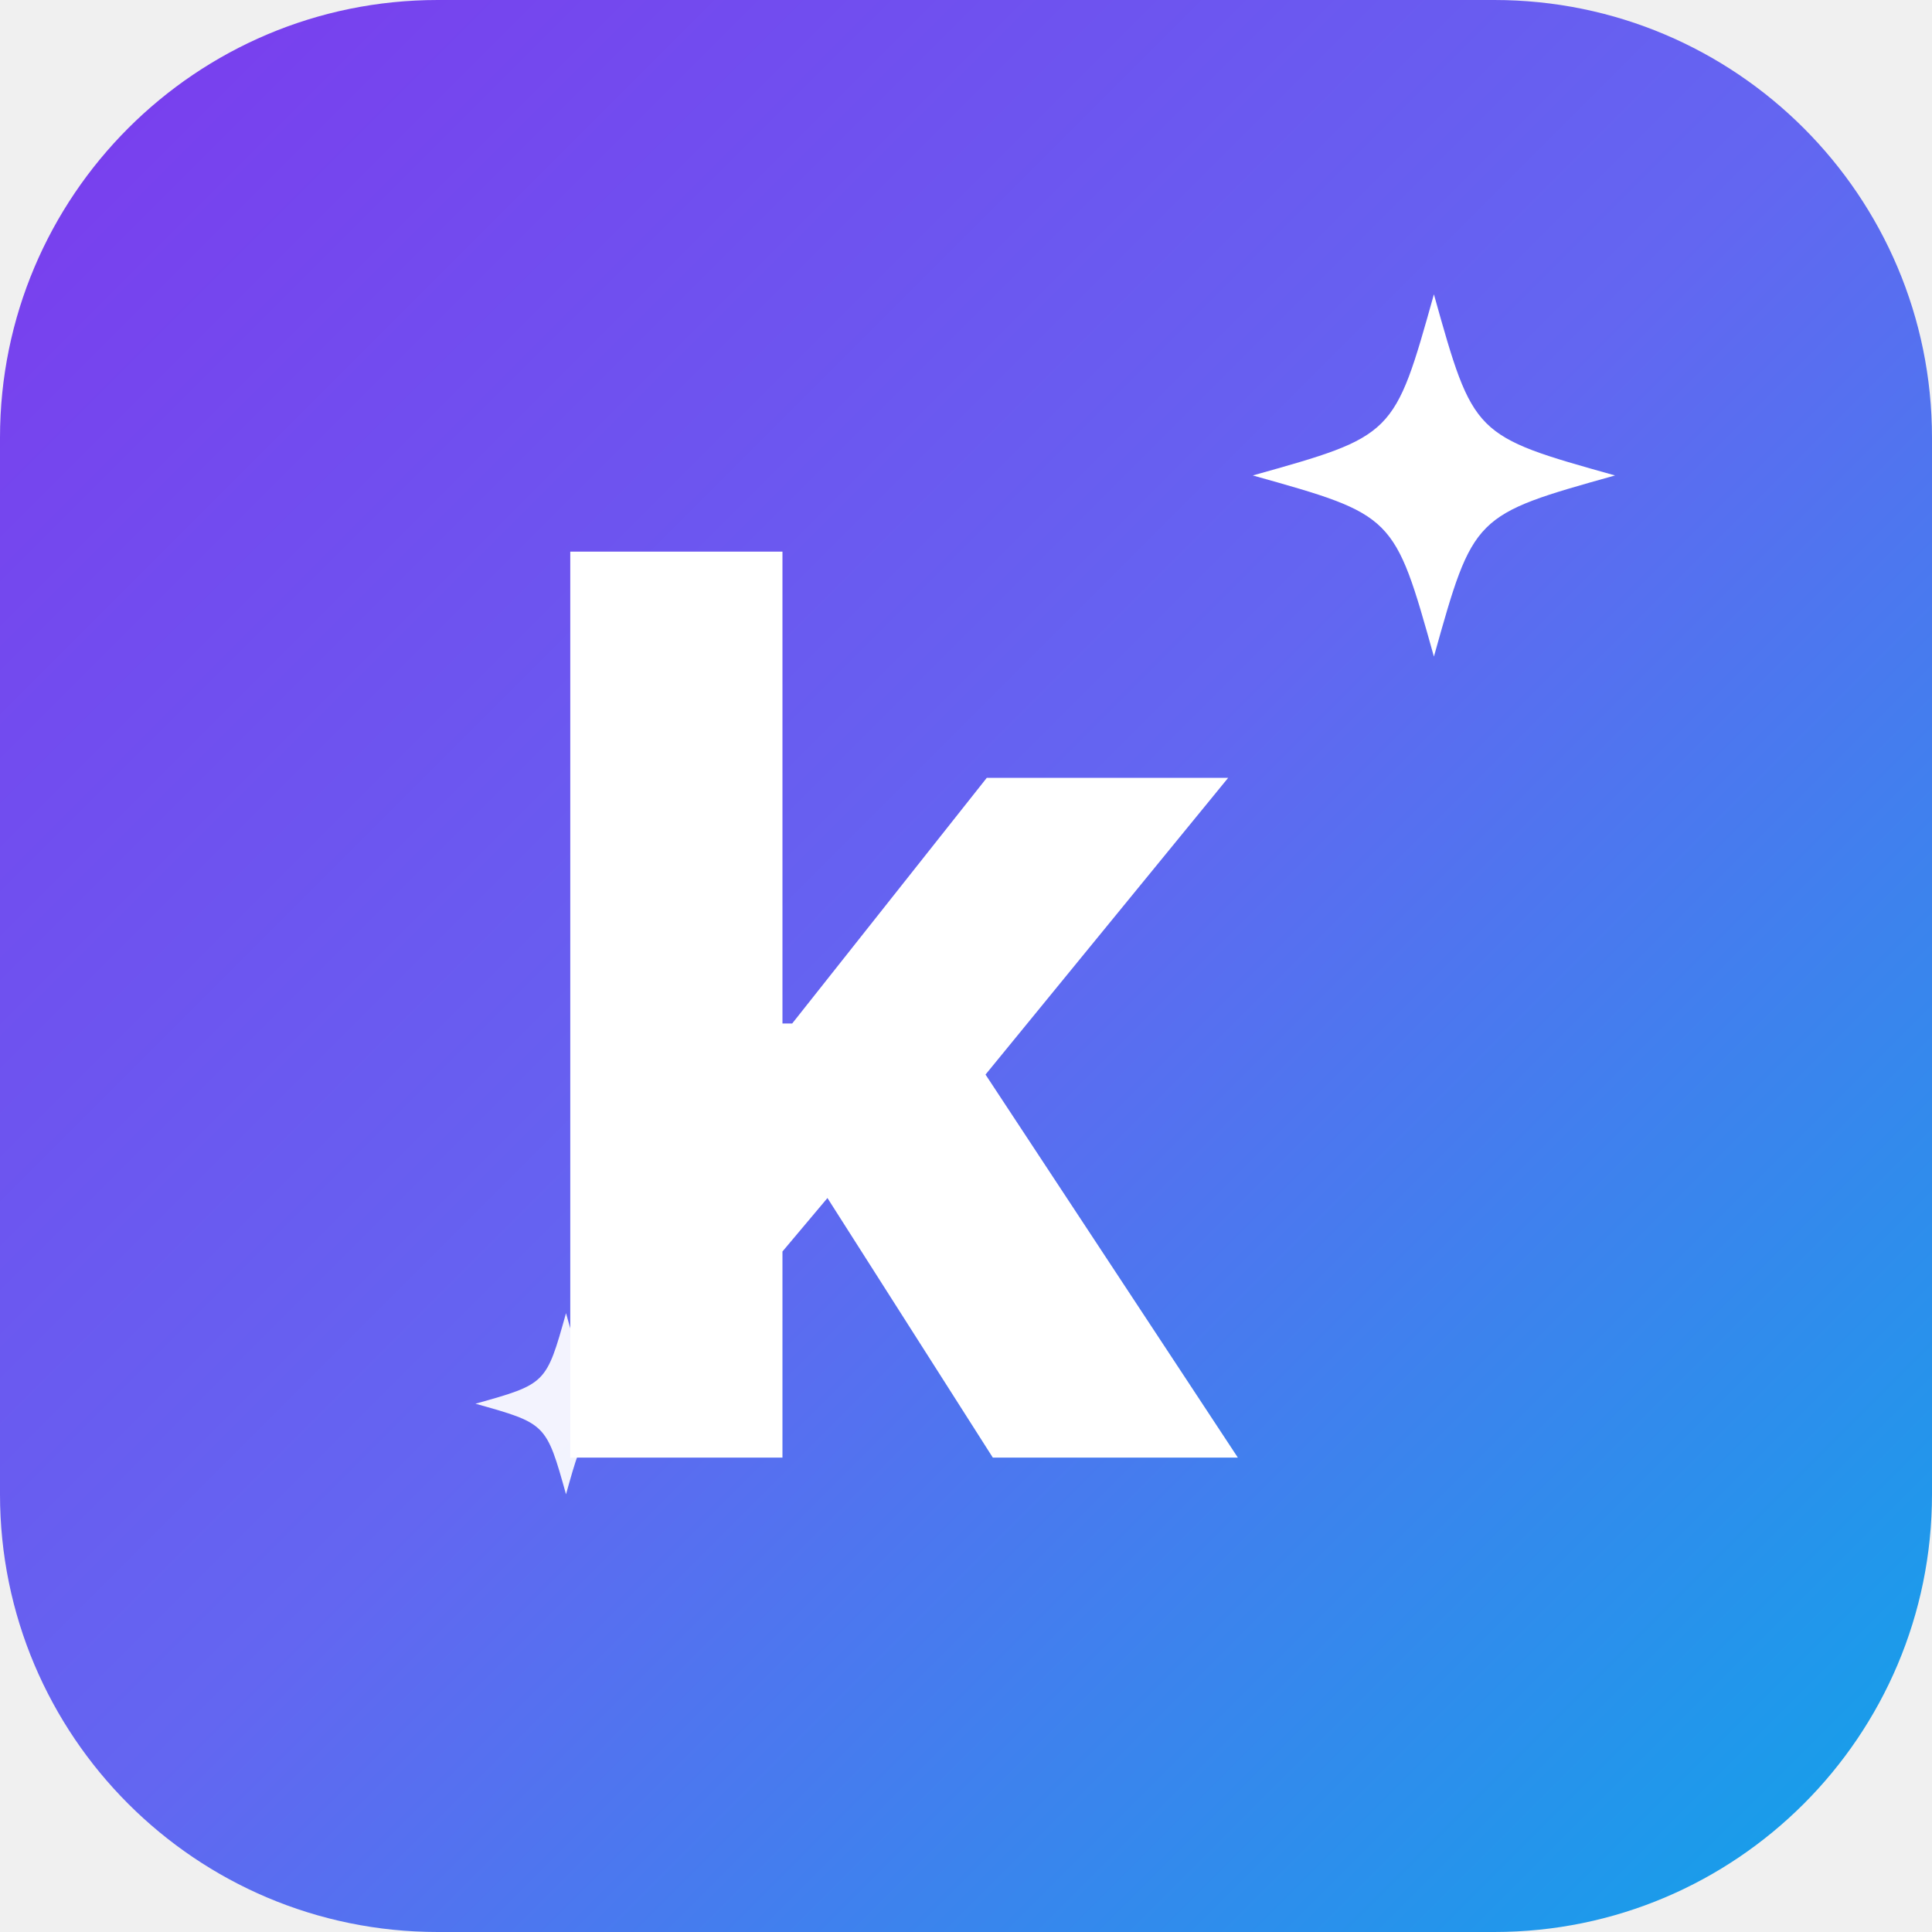
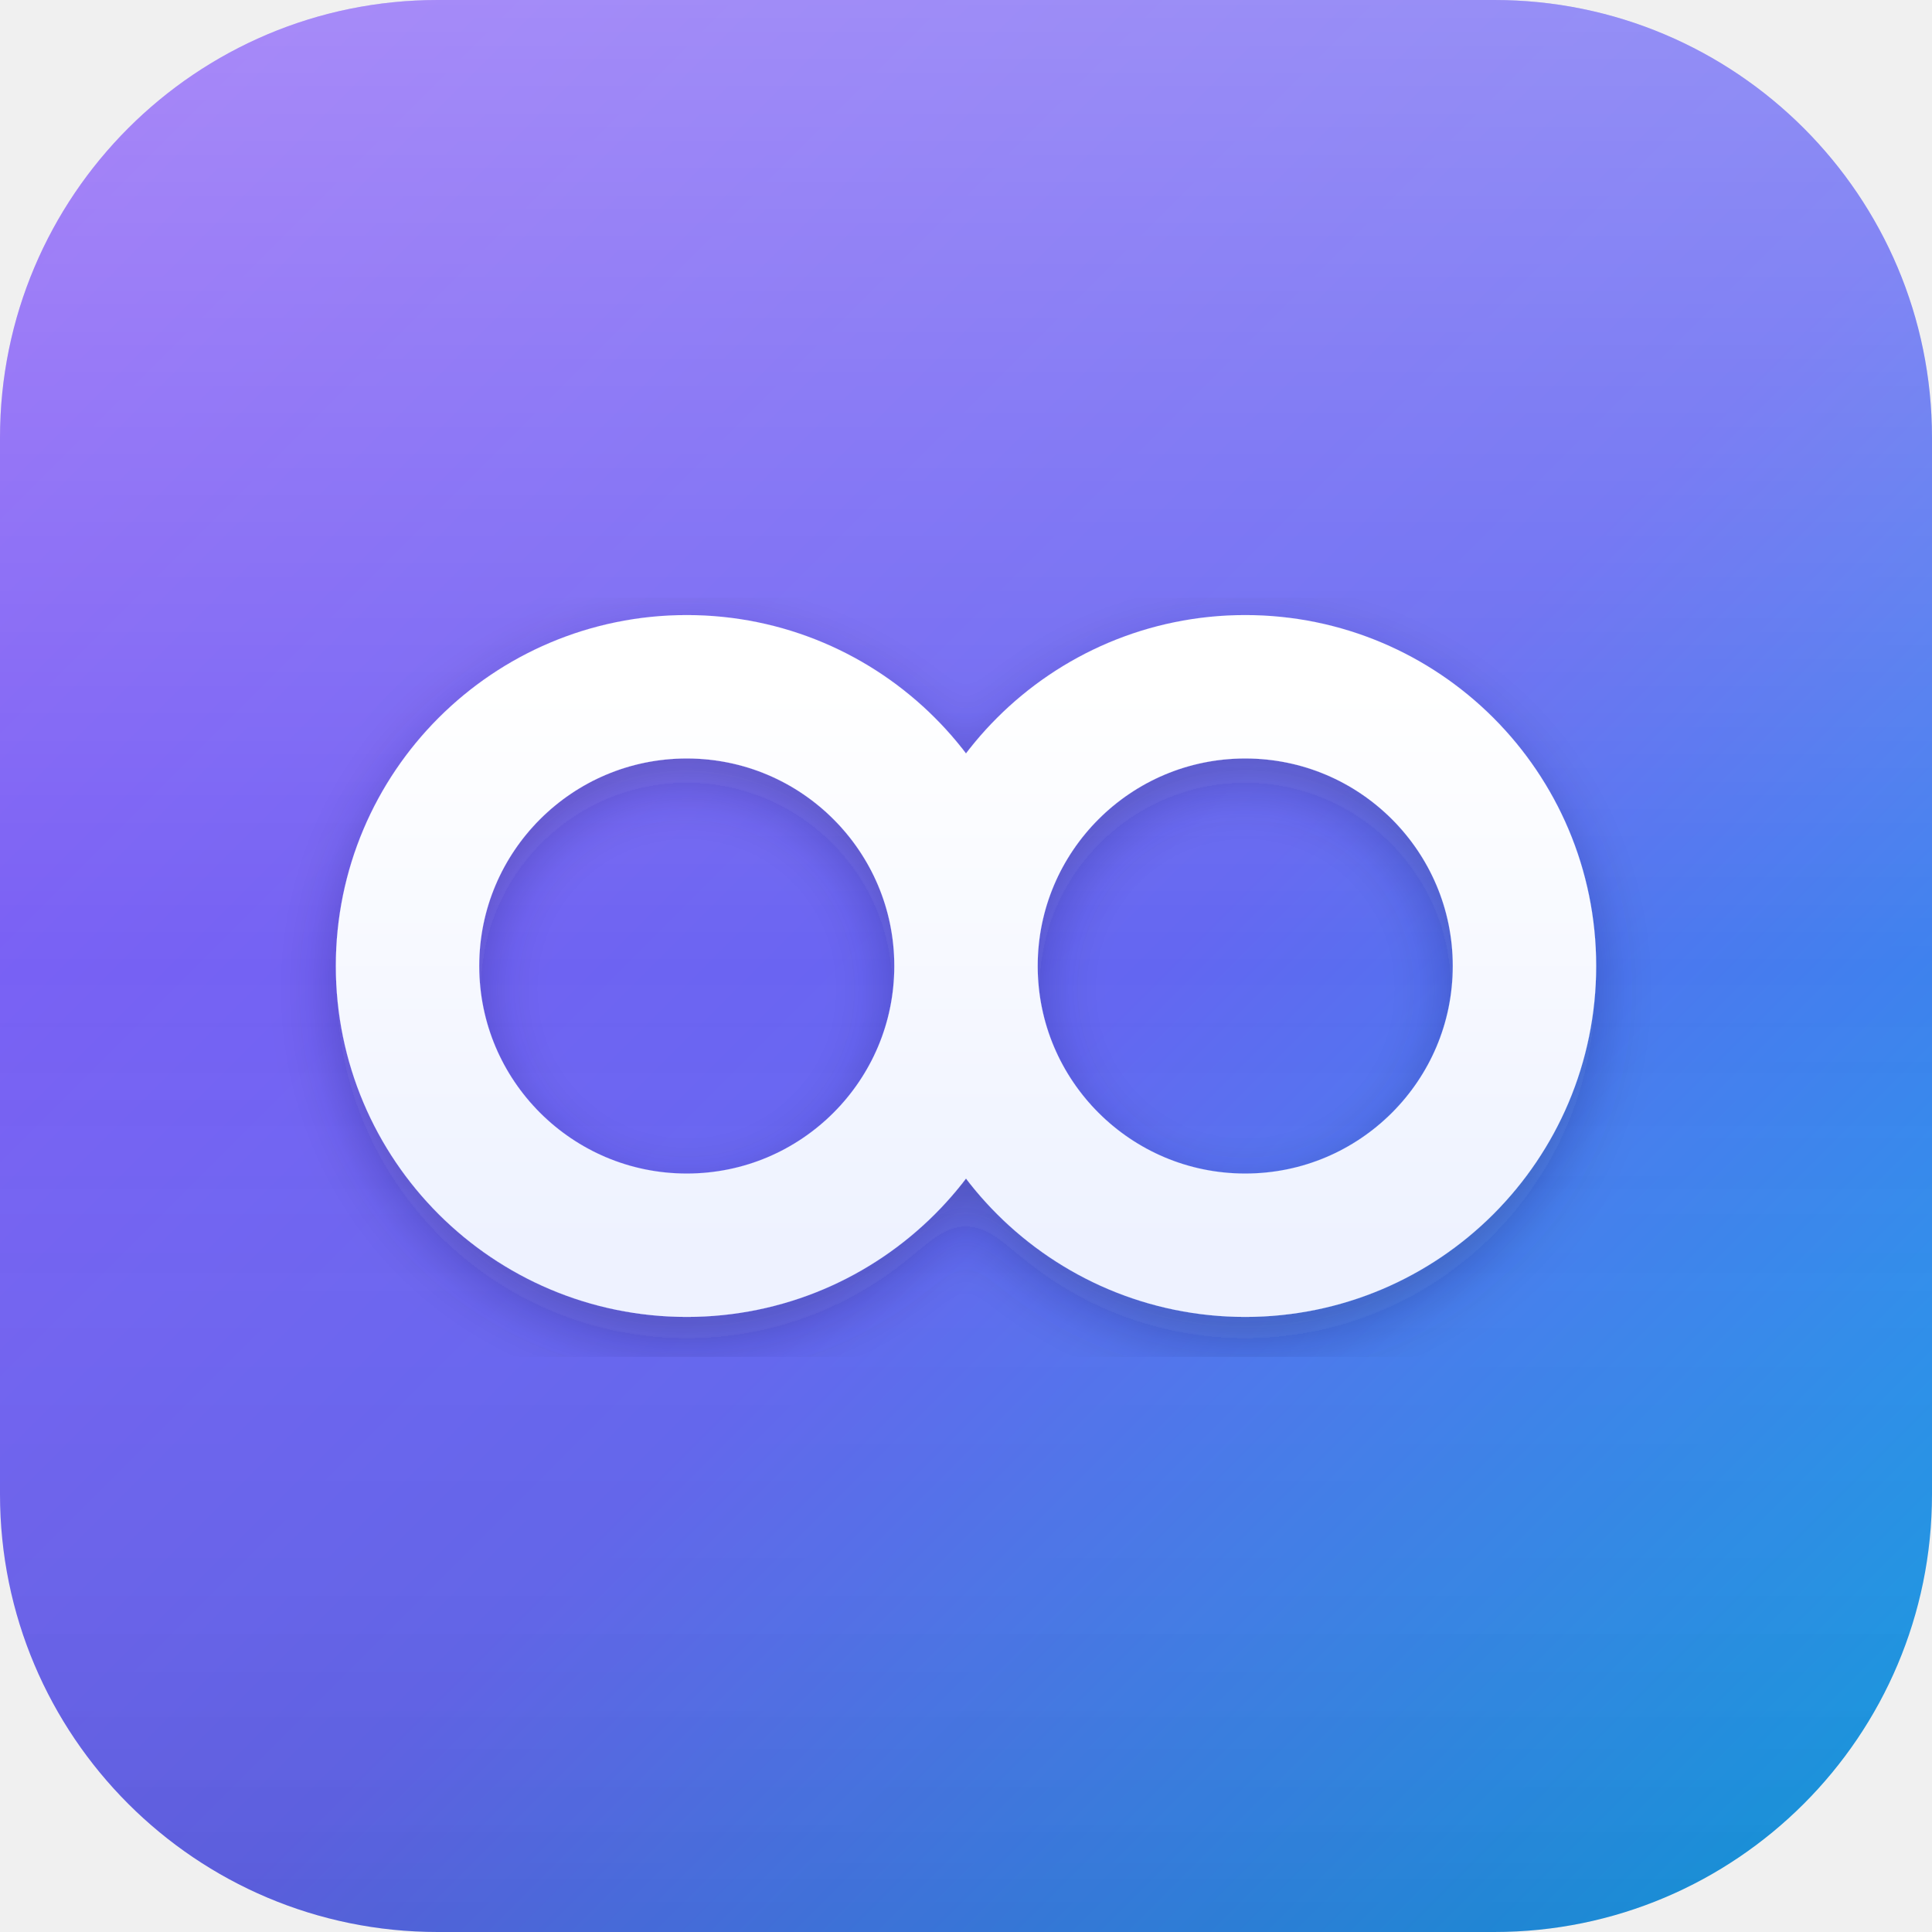
- <svg xmlns="http://www.w3.org/2000/svg" viewBox="0 0 512 512" width="512" height="512" role="img" aria-label="kimik3 logo">
+ <svg xmlns="http://www.w3.org/2000/svg" viewBox="0 0 512 512" width="512" height="512" role="img" aria-label="anyany logo">
  <defs>
-     <linearGradient id="kg" x1="0" y1="0" x2="1" y2="1">
-       <stop offset="0" stop-color="#7c3aed" />
-       <stop offset="0.5" stop-color="#6366f1" />
+     <linearGradient id="aa-base" x1="0" y1="0" x2="1" y2="1">
+       <stop offset="0" stop-color="#8b5cf6" />
+       <stop offset="0.55" stop-color="#6366f1" />
      <stop offset="1" stop-color="#0ea5e9" />
    </linearGradient>
+     <linearGradient id="aa-gloss" x1="0" y1="0" x2="0" y2="1">
+       <stop offset="0" stop-color="#ffffff" stop-opacity="0.28" />
+       <stop offset="0.5" stop-color="#ffffff" stop-opacity="0" />
+       <stop offset="1" stop-color="#000000" stop-opacity="0.10" />
+     </linearGradient>
+     <linearGradient id="aa-stroke" x1="0" y1="0" x2="0" y2="1">
+       <stop offset="0" stop-color="#ffffff" />
+       <stop offset="1" stop-color="#eef2ff" />
+     </linearGradient>
+     <filter id="aa-shadow" x="-20%" y="-20%" width="140%" height="140%">
+       <feDropShadow dx="0" dy="6" stdDeviation="8" flood-color="#1e1b4b" flood-opacity="0.28" />
+     </filter>
  </defs>
-   <rect width="512" height="512" rx="116" fill="url(#kg)" />
-   <text x="45%" y="52%" text-anchor="middle" dominant-baseline="central" font-family="Inter, ui-sans-serif, system-ui, -apple-system, Segoe UI, Roboto, sans-serif" font-size="330" font-weight="800" fill="#ffffff">k</text>
-   <path transform="translate(380,126)" d="M 0,-48 C 10.5,-10.5 10.5,-10.5 48,0 C 10.5,10.5 10.5,10.5 0,48 C -10.5,10.5 -10.5,10.5 -48,0 C -10.5,-10.5 -10.5,-10.5 0,-48 Z" fill="#ffffff" />
-   <path transform="translate(150,372) scale(0.5)" d="M 0,-48 C 10.5,-10.5 10.5,-10.5 48,0 C 10.5,10.5 10.5,10.5 0,48 C -10.5,10.5 -10.5,10.5 -48,0 C -10.5,-10.5 -10.5,-10.5 0,-48 Z" fill="#ffffff" opacity="0.92" />
+   <rect width="512" height="512" rx="116" fill="url(#aa-base)" />
+   <rect width="512" height="512" rx="116" fill="url(#aa-gloss)" />
+   <path d="M 256 256            A 74 74 0 0 1 108 256            A 74 74 0 0 1 256 256            A 74 74 0 0 0 404 256            A 74 74 0 0 0 256 256 Z" fill="none" stroke="url(#aa-stroke)" stroke-width="38" stroke-linecap="round" stroke-linejoin="round" filter="url(#aa-shadow)" />
</svg>
